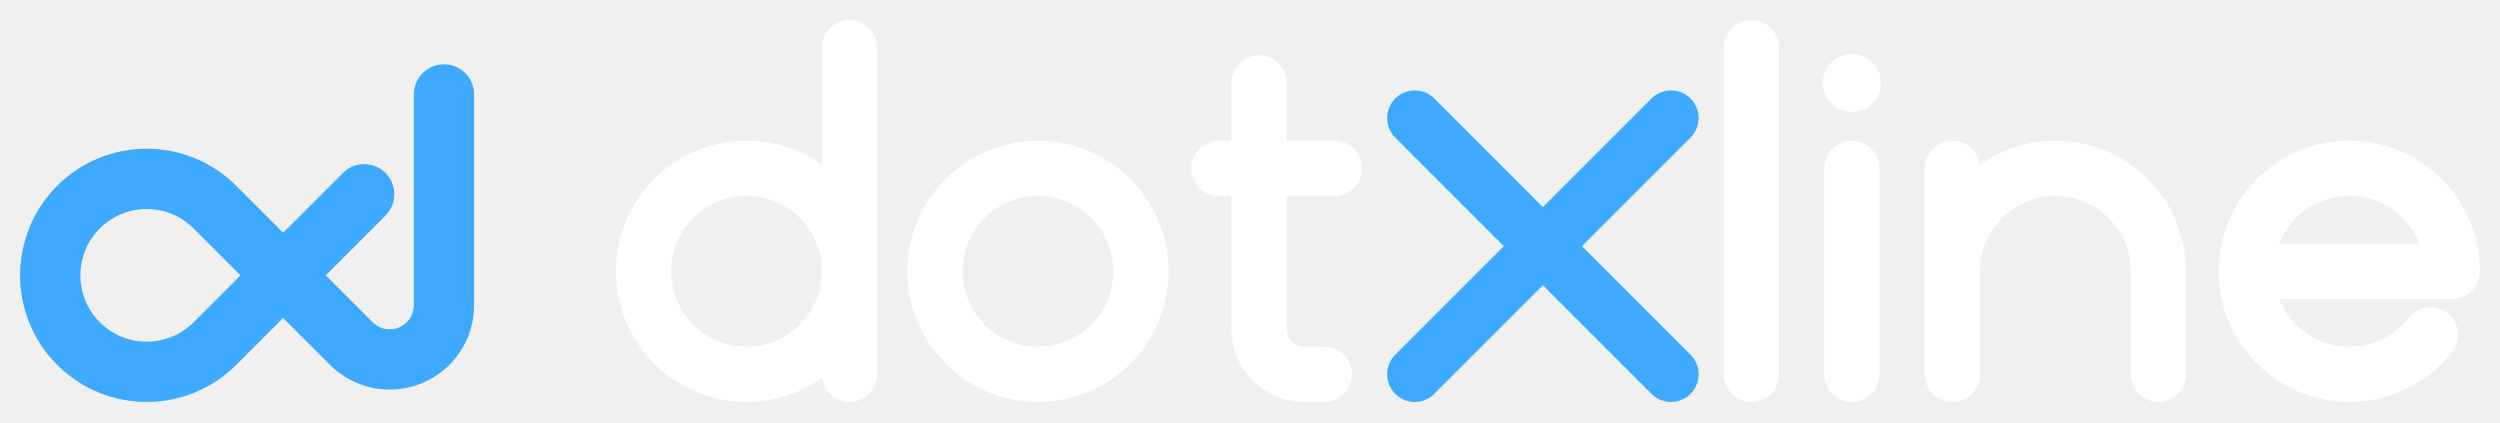
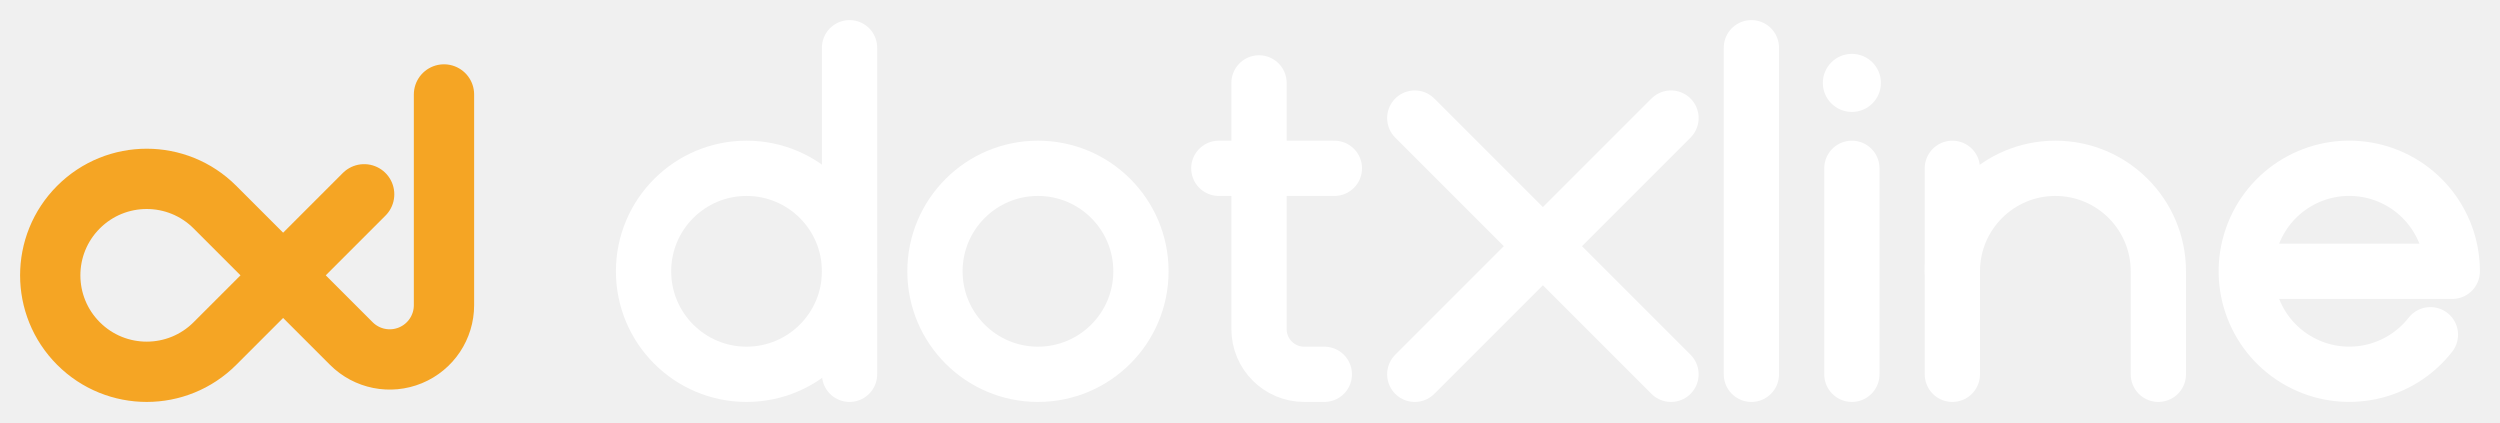
<svg xmlns="http://www.w3.org/2000/svg" viewBox="-4 -4.00 497.59 84.00" role="img" aria-label="dotXline">
  <g id="icon" transform="translate(-7.6471 -10.4302) scale(1.2)">
-     <path id="stroke" transform="translate(0 1.025)" d="M63.44 36.56 L38.69 61.31 A16 16 0 1 1 38.69 38.69 L61.31 61.31 A9 9 0 0 0 76.68 54.95 L76.68 20.00" fill="none" stroke="#3DA9FF" stroke-width="10" stroke-linecap="round" stroke-linejoin="round" />
+     <path id="stroke" transform="translate(0 1.025)" d="M63.44 36.56 L38.69 61.31 A16 16 0 1 1 38.69 38.69 L61.31 61.31 A9 9 0 0 0 76.68 54.95 L76.68 20.00" fill="none" stroke="#F5A524" stroke-width="10" stroke-linecap="round" stroke-linejoin="round" />
  </g>
  <g id="wordmark" transform="translate(118.59 0.00)">
    <path d="M5.50 50.00 A20.50 20.50 0 1 0 46.50 50.00 A20.50 20.50 0 1 0 5.50 50.00" fill="none" stroke="#FFFFFF" stroke-width="11" stroke-linecap="round" stroke-linejoin="round" />
    <path d="M46.50 5.50 V70.50" fill="none" stroke="#FFFFFF" stroke-width="11" stroke-linecap="round" stroke-linejoin="round" />
    <path d="M63.50 50.00 A20.50 20.50 0 1 0 104.50 50.00 A20.50 20.50 0 1 0 63.50 50.00" fill="none" stroke="#FFFFFF" stroke-width="11" stroke-linecap="round" stroke-linejoin="round" />
    <path d="M120.00 29.50 H143.00" fill="none" stroke="#FFFFFF" stroke-width="11" stroke-linecap="round" stroke-linejoin="round" />
    <path d="M128.00 12.50 V61.50 A9 9 0 0 0 137.00 70.50 H141.00" fill="none" stroke="#FFFFFF" stroke-width="11" stroke-linecap="round" stroke-linejoin="round" />
-     <path d="M159.00 19.50 L210.00 70.50 M159.00 70.50 L210.00 19.50" fill="none" stroke="#3DA9FF" stroke-width="11" stroke-linecap="round" stroke-linejoin="round" />
+     <path d="M159.00 19.50 L210.00 70.50 M159.00 70.50 L210.00 19.50" fill="none" stroke="#FFFFFF" stroke-width="11" stroke-linecap="round" stroke-linejoin="round" />
    <path d="M226.00 5.50 V70.50" fill="none" stroke="#FFFFFF" stroke-width="11" stroke-linecap="round" stroke-linejoin="round" />
    <path d="M246.00 29.50 V70.50" fill="none" stroke="#FFFFFF" stroke-width="11" stroke-linecap="round" stroke-linejoin="round" />
    <circle cx="246.00" cy="12.50" r="5.78" fill="#FFFFFF" />
    <path d="M266.00 70.50 V50.00 A20.50 20.50 0 0 1 307.00 50.00 V70.50" fill="none" stroke="#FFFFFF" stroke-width="11" stroke-linecap="round" stroke-linejoin="round" />
    <path d="M266.00 29.50 V50.00" fill="none" stroke="#FFFFFF" stroke-width="11" stroke-linecap="round" stroke-linejoin="round" />
    <path d="M324.50 50.00 H365.50 A20.50 20.50 0 1 0 361.15 62.62" fill="none" stroke="#FFFFFF" stroke-width="11" stroke-linecap="round" stroke-linejoin="round" />
  </g>
</svg>
